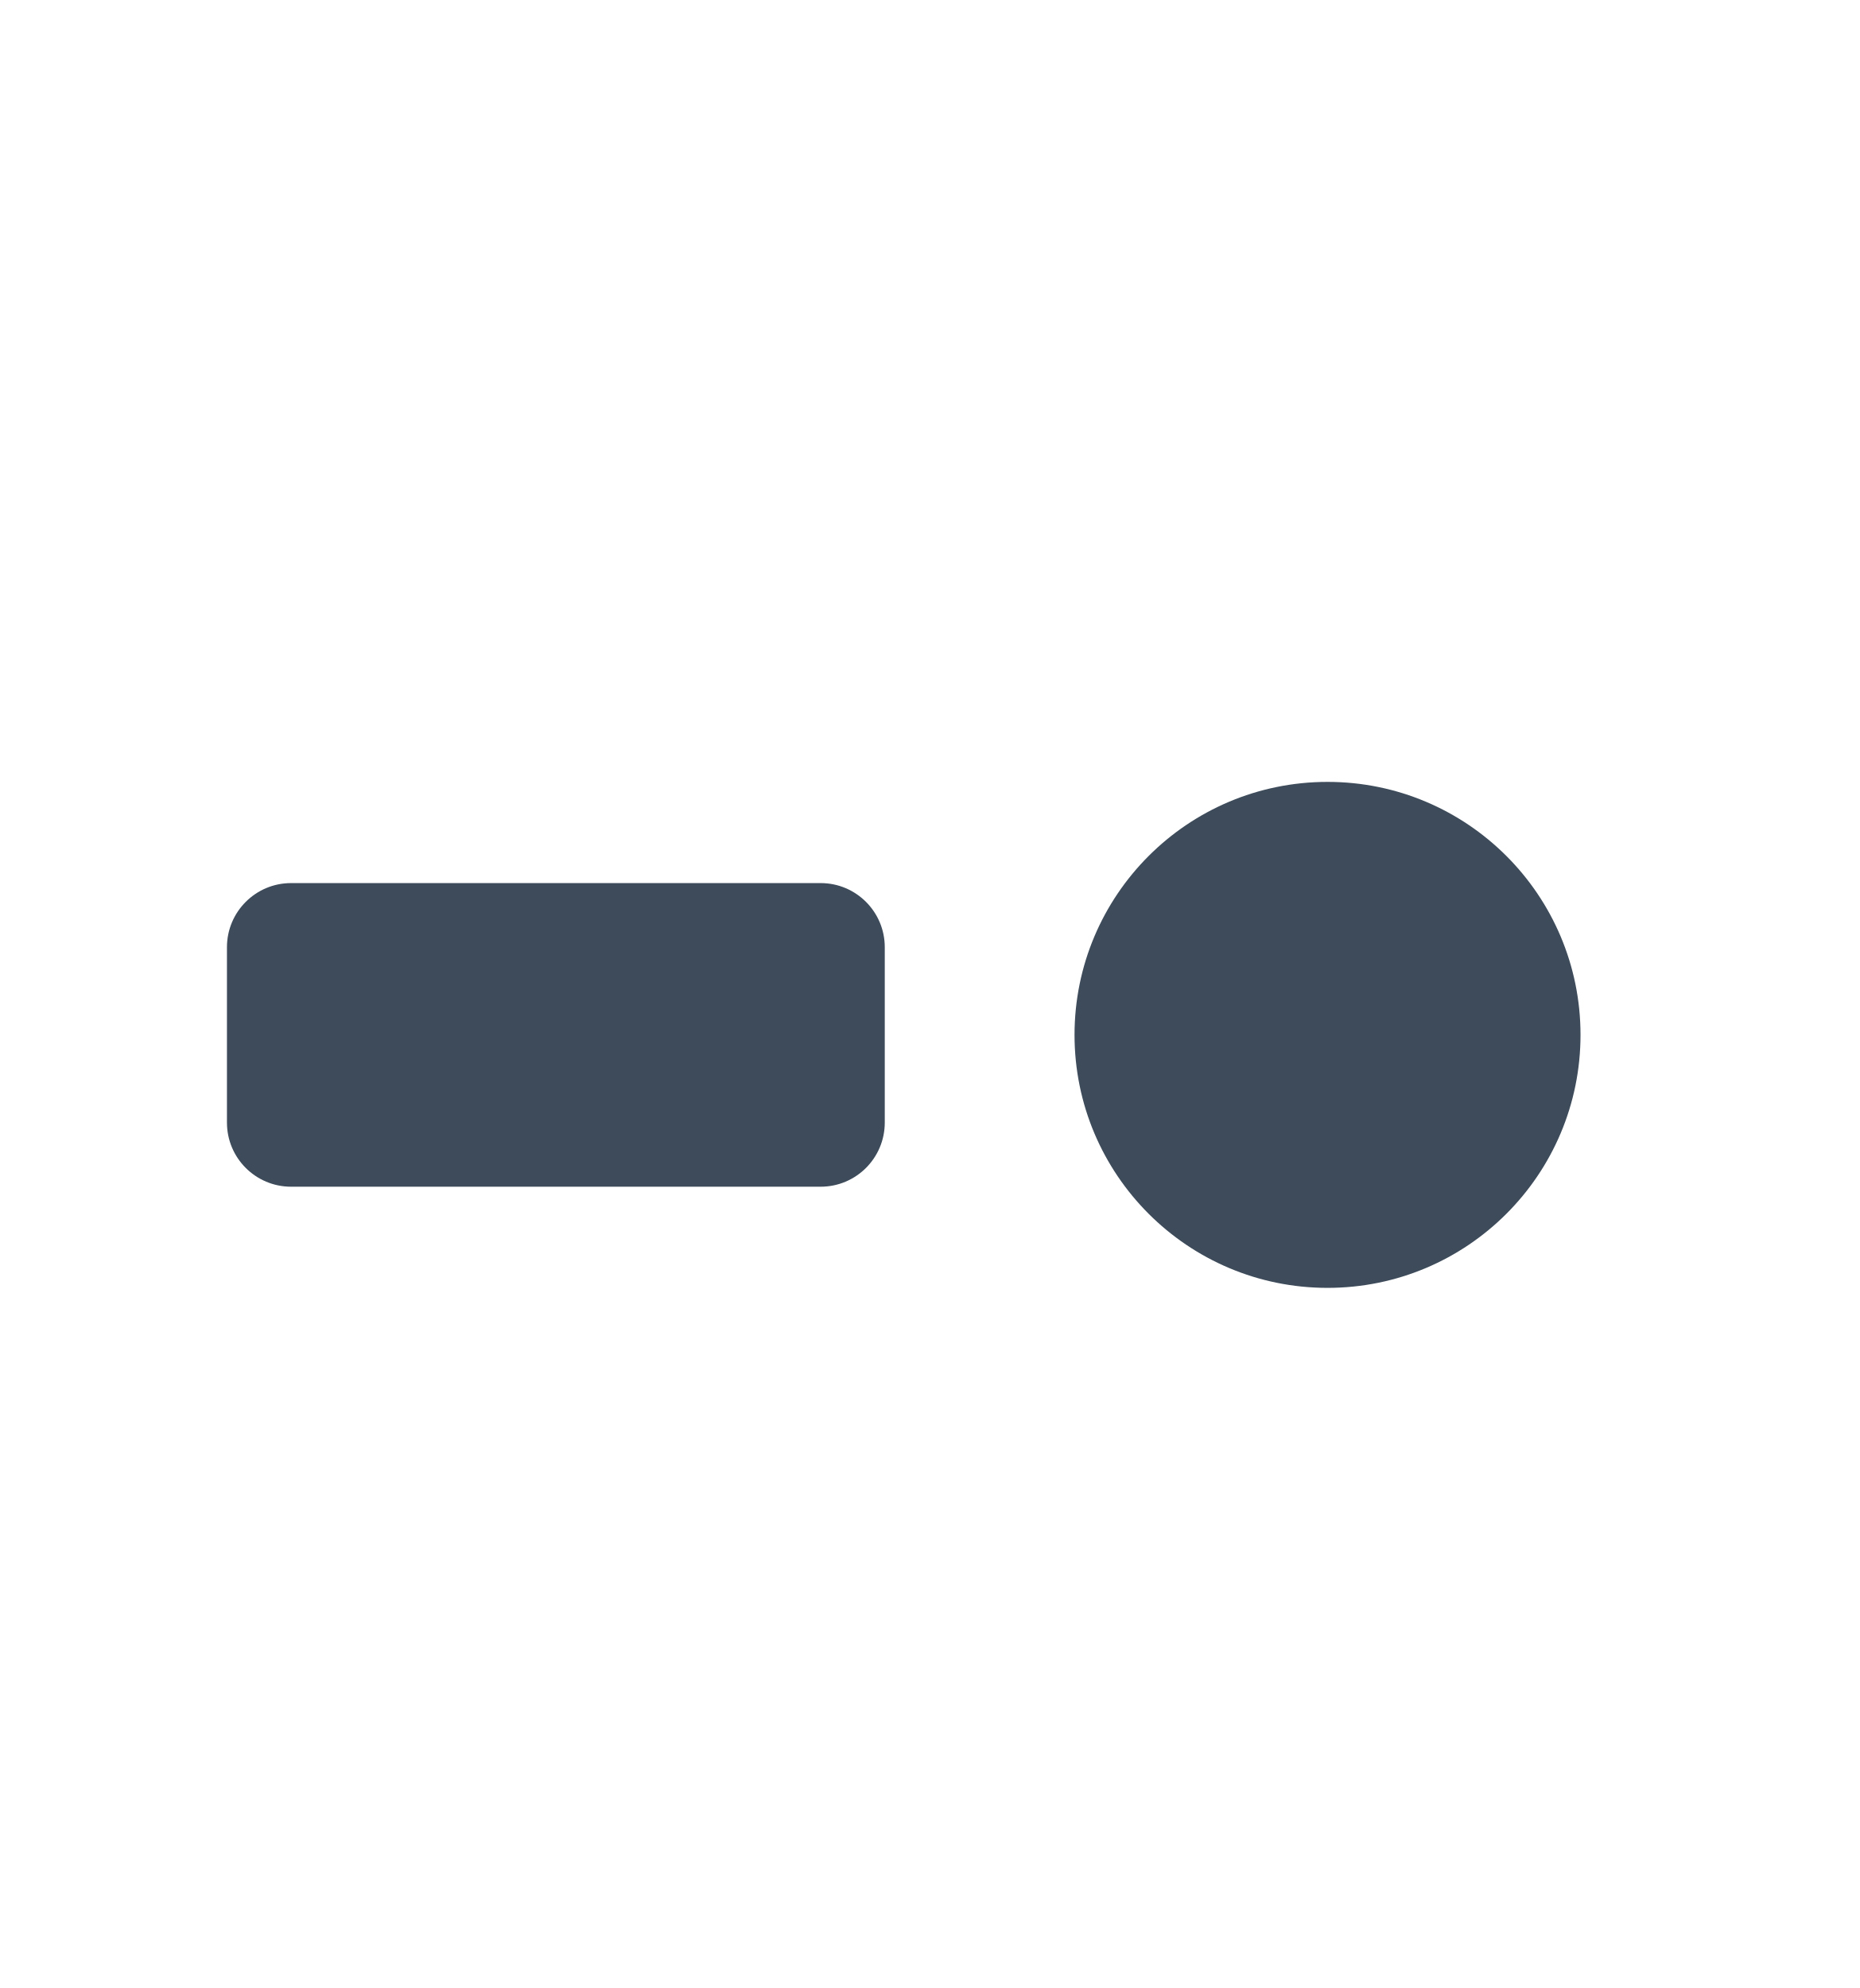
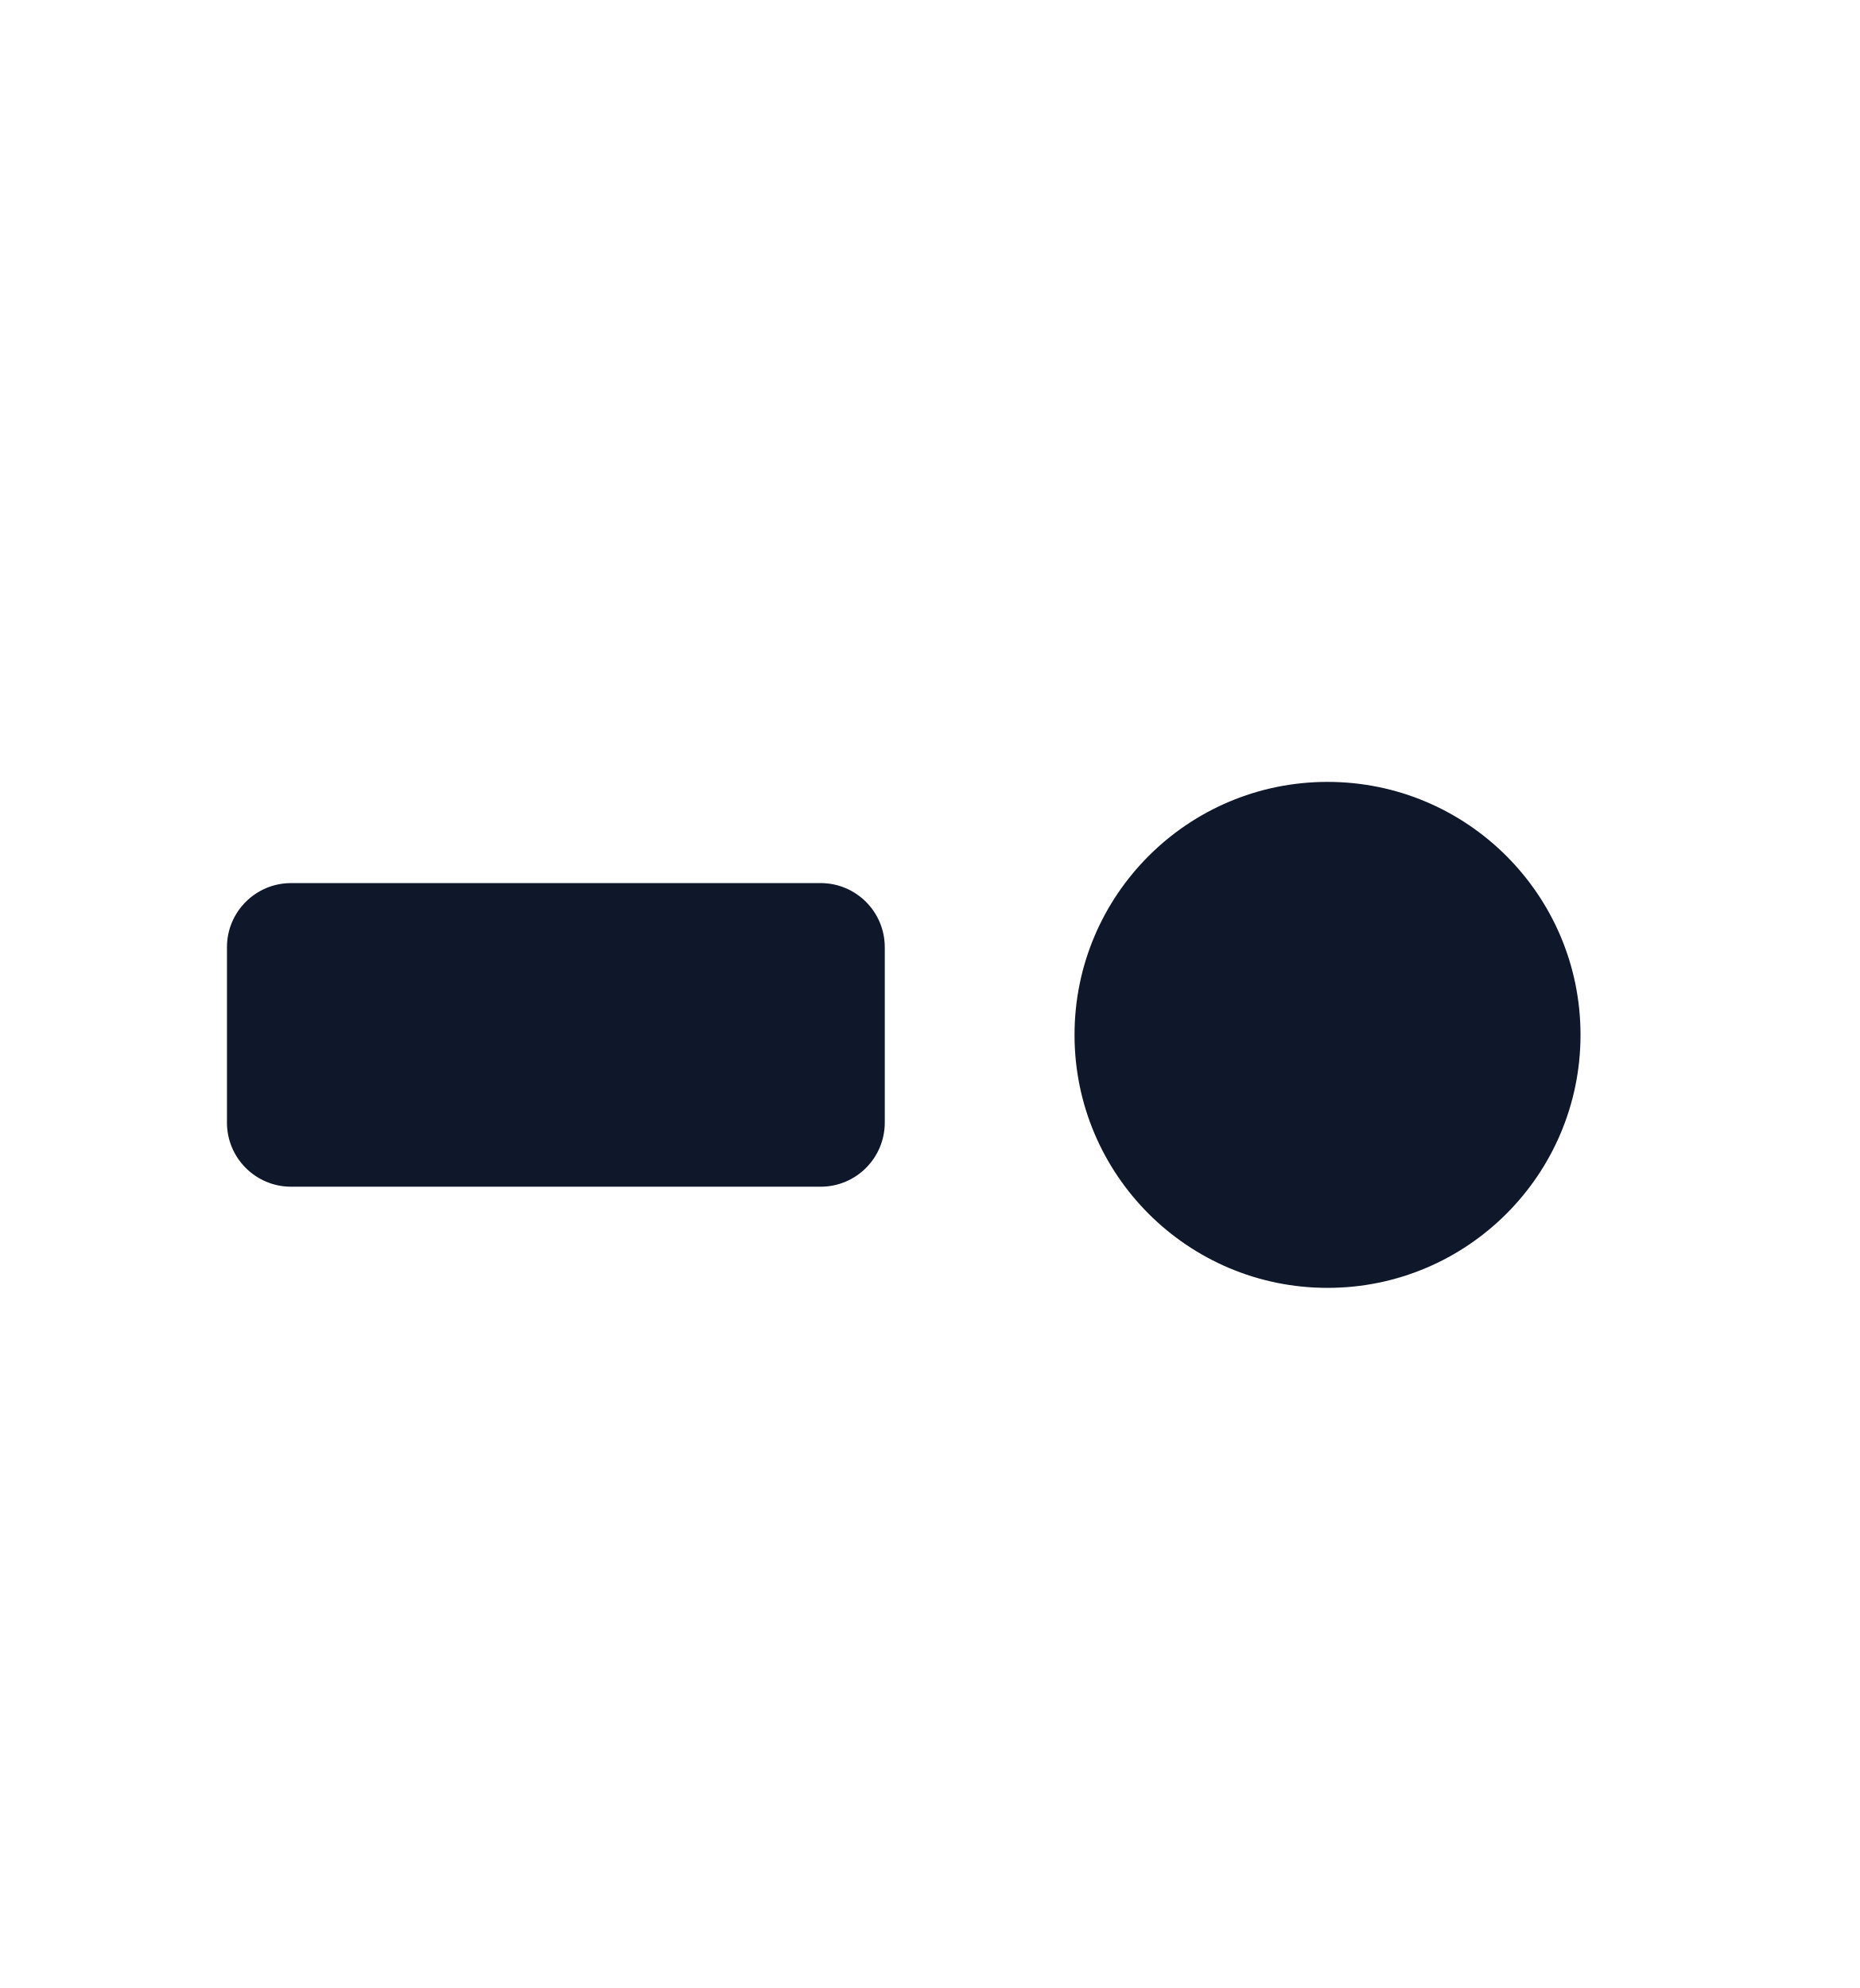
<svg xmlns="http://www.w3.org/2000/svg" id="Layer_1" data-name="Layer 1" width="58" height="62" viewBox="0 0 58 62">
-   <rect x="7.078" y="27.541" width="20.515" height="9.469" rx="2" ry="2" fill="#3d4b5a" />
-   <circle cx="41.401" cy="32.275" r="7.89" fill="#3d4b5a" />
+   <rect x="7.078" y="27.541" width="20.515" height="9.469" rx="2" ry="2" fill="#0f172b" />
+   <circle cx="41.401" cy="32.275" r="7.89" fill="#0f172b" />
</svg>
